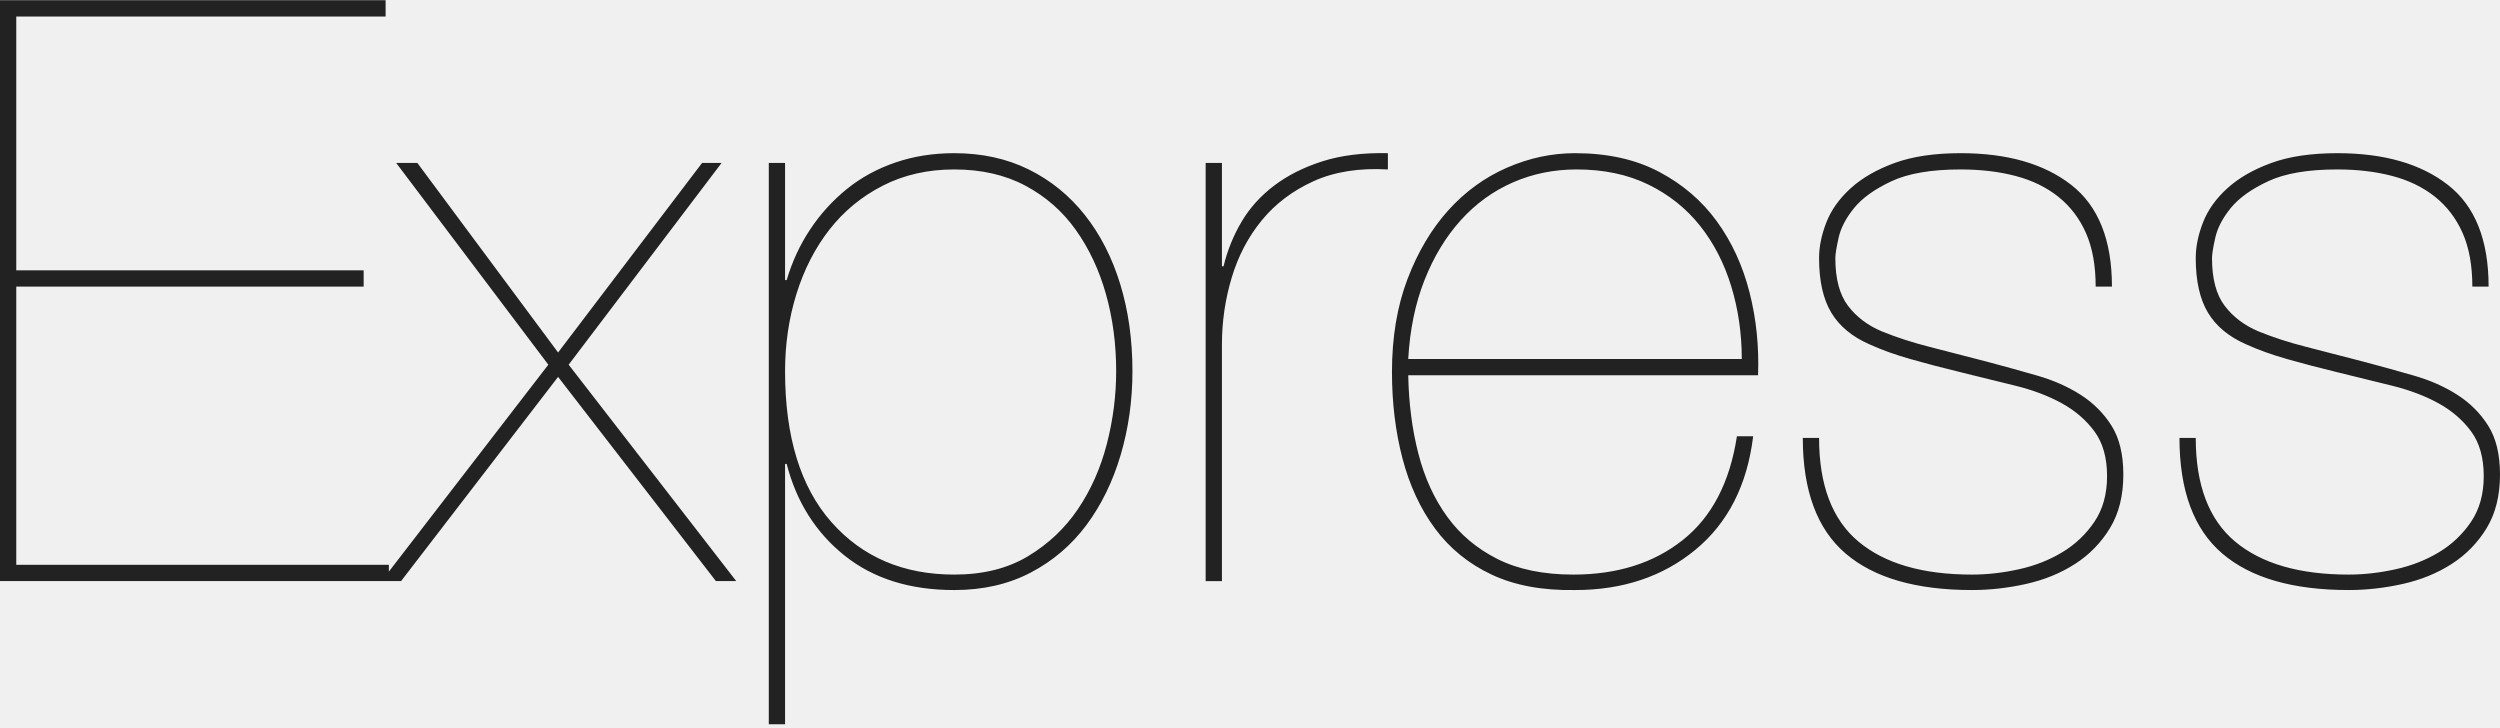
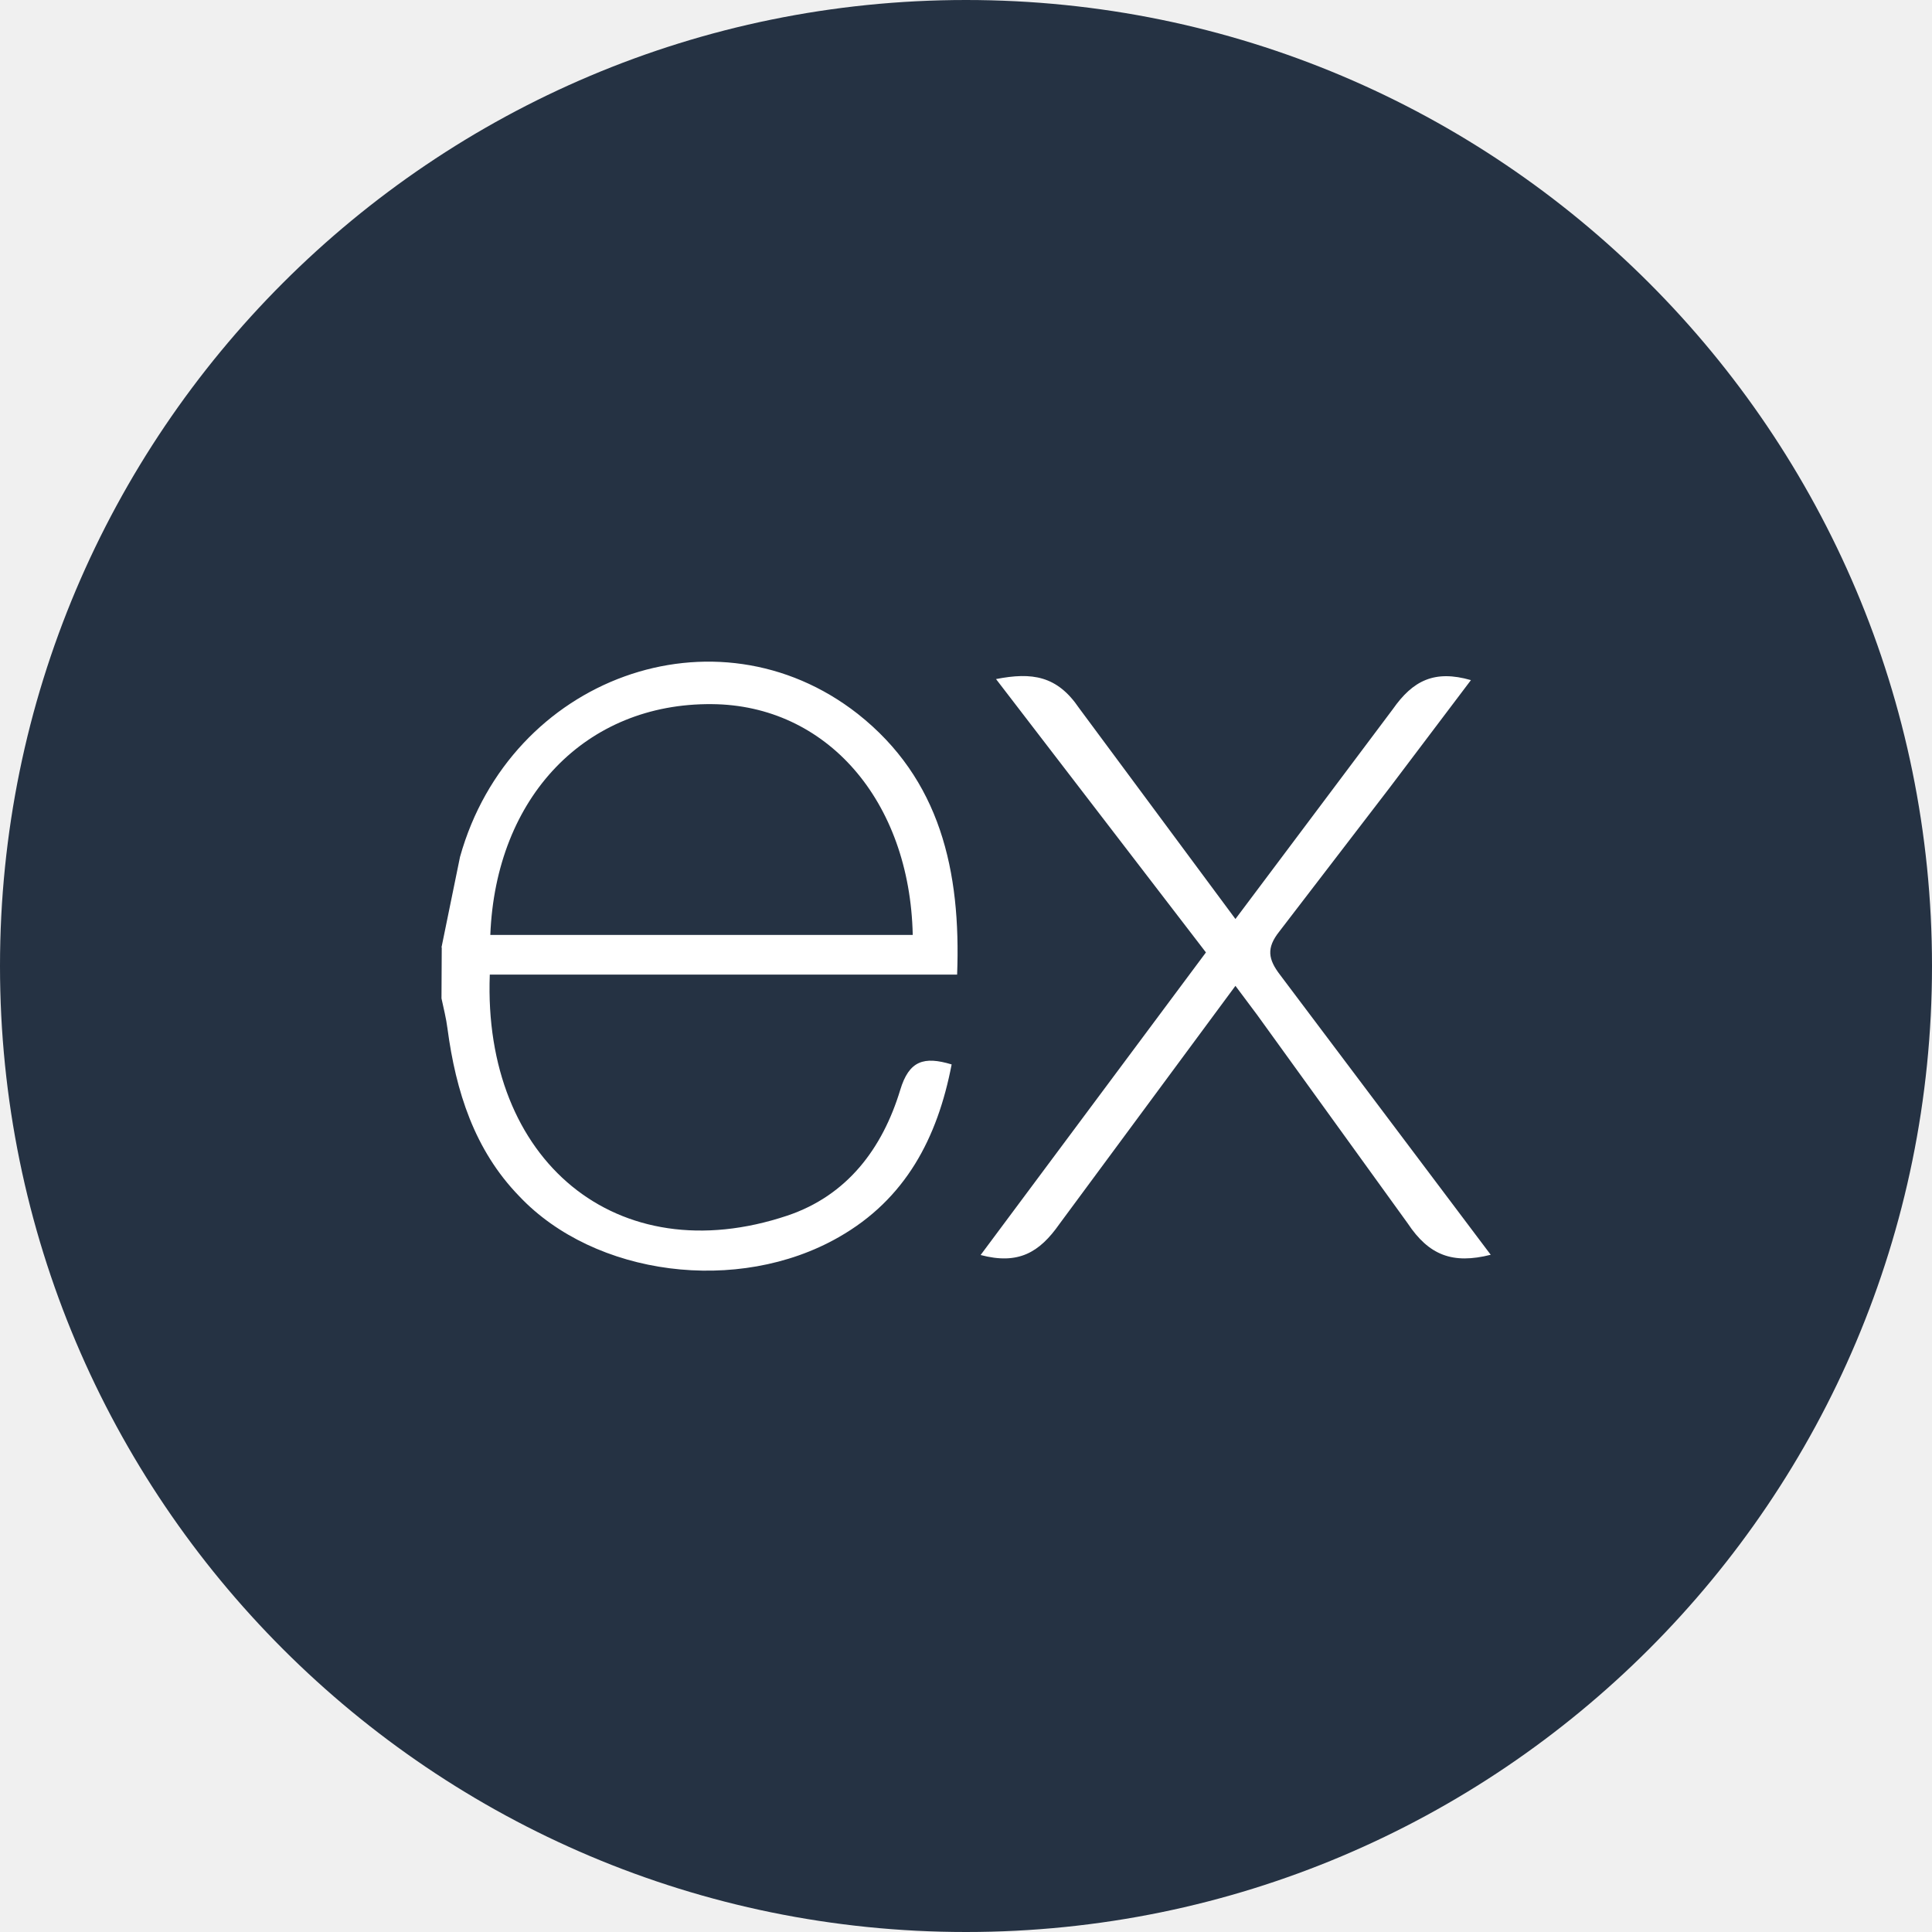
- <svg xmlns="http://www.w3.org/2000/svg" width="2500" height="728" viewBox="0 0 512 149">
-   <path d="M3.332 115.629V58.648h71.144v-3.333H3.332V3.332h75.642V0H0v118.961h79.64v-3.332H3.333zm140.455-82.307l-29.49 38.821-28.825-38.82H81.14l31.157 41.32L78.14 118.96h3.999l32.156-41.82 32.323 41.82h4.165l-34.322-44.319 31.323-41.32h-3.998zm16.994 114.963V94.97h.333c2 7.775 5.943 14.023 11.83 18.744 5.887 4.72 13.384 7.081 22.492 7.081 5.887 0 11.108-1.194 15.662-3.582s8.358-5.637 11.413-9.747c3.054-4.11 5.387-8.886 6.998-14.329 1.61-5.442 2.416-11.163 2.416-17.16 0-6.443-.834-12.386-2.5-17.828-1.666-5.443-4.082-10.164-7.247-14.162-3.166-3.999-6.998-7.11-11.497-9.33-4.498-2.222-9.58-3.333-15.245-3.333-4.332 0-8.358.639-12.079 1.916-3.721 1.278-7.025 3.082-9.913 5.415a36.674 36.674 0 0 0-7.498 8.247c-2.11 3.166-3.721 6.637-4.832 10.414h-.333V33.322h-3.332v114.963h3.332zm34.655-30.657c-10.44 0-18.827-3.582-25.158-10.746-6.331-7.164-9.497-17.467-9.497-30.907 0-5.554.778-10.83 2.333-15.828 1.555-4.998 3.804-9.386 6.747-13.162 2.944-3.777 6.582-6.776 10.913-8.997 4.332-2.222 9.22-3.333 14.662-3.333 5.554 0 10.414 1.111 14.579 3.333 4.165 2.221 7.609 5.248 10.33 9.08s4.776 8.22 6.165 13.162c1.388 4.943 2.082 10.191 2.082 15.745 0 4.999-.638 9.97-1.916 14.912-1.277 4.943-3.249 9.386-5.915 13.33-2.665 3.942-6.08 7.163-10.246 9.663-4.166 2.499-9.192 3.748-15.079 3.748zm54.816 1.333V70.477c0-4.665.666-9.22 2-13.662 1.332-4.443 3.387-8.359 6.164-11.746 2.777-3.388 6.303-6.054 10.58-7.998 4.276-1.944 9.358-2.749 15.245-2.416v-3.332c-5.11-.11-9.58.444-13.412 1.666-3.833 1.222-7.137 2.888-9.914 4.999-2.777 2.11-4.998 4.581-6.664 7.414a33.15 33.15 0 0 0-3.666 9.08h-.333v-21.16h-3.332v85.64h3.332zm38.154-42.153h71.643c.223-5.887-.36-11.551-1.749-16.994-1.388-5.443-3.61-10.275-6.664-14.495-3.055-4.221-6.998-7.609-11.83-10.164-4.832-2.555-10.58-3.832-17.244-3.832-4.777 0-9.442 1-13.996 3-4.554 1.999-8.553 4.914-11.996 8.746-3.443 3.832-6.22 8.525-8.33 14.08-2.11 5.553-3.166 11.884-3.166 18.993 0 6.331.722 12.246 2.166 17.744 1.444 5.498 3.665 10.275 6.664 14.329 3 4.054 6.86 7.192 11.58 9.413 4.72 2.222 10.413 3.277 17.078 3.166 9.774 0 17.994-2.75 24.658-8.247 6.665-5.499 10.608-13.246 11.83-23.243h-3.332c-1.444 9.442-5.138 16.523-11.08 21.243-5.943 4.721-13.412 7.081-22.41 7.081-6.109 0-11.274-1.055-15.495-3.165-4.22-2.11-7.664-4.999-10.33-8.664-2.665-3.666-4.637-7.97-5.914-12.913-1.278-4.942-1.972-10.302-2.083-16.078zm68.311-3.332h-68.31c.332-5.998 1.443-11.385 3.331-16.161 1.889-4.777 4.36-8.859 7.415-12.246 3.054-3.388 6.609-5.97 10.663-7.748 4.054-1.777 8.414-2.666 13.079-2.666 5.554 0 10.44 1.028 14.662 3.083 4.22 2.055 7.747 4.86 10.58 8.414 2.832 3.554 4.97 7.692 6.414 12.412 1.444 4.721 2.166 9.692 2.166 14.912zm72.477-14.828h3.332c0-9.553-2.777-16.495-8.33-20.827-5.555-4.332-13.108-6.498-22.66-6.498-5.332 0-9.83.667-13.496 2-3.665 1.332-6.664 3.054-8.997 5.164-2.332 2.11-3.998 4.443-4.998 6.998-1 2.555-1.5 4.999-1.5 7.331 0 4.665.833 8.386 2.5 11.163 1.666 2.777 4.276 4.943 7.83 6.498 2.444 1.11 5.22 2.11 8.331 3 3.11.888 6.72 1.832 10.83 2.831 3.665.89 7.275 1.778 10.83 2.666 3.554.889 6.692 2.083 9.413 3.582 2.722 1.5 4.943 3.416 6.665 5.749 1.721 2.332 2.582 5.387 2.582 9.163 0 3.666-.86 6.776-2.582 9.33a20.815 20.815 0 0 1-6.581 6.249c-2.666 1.61-5.638 2.776-8.914 3.498-3.277.722-6.47 1.083-9.58 1.083-10.108 0-17.856-2.249-23.243-6.747-5.387-4.499-8.08-11.58-8.08-21.244h-3.333c0 10.775 2.916 18.661 8.747 23.66 5.832 4.998 14.468 7.497 25.909 7.497 3.665 0 7.358-.417 11.08-1.25 3.72-.833 7.053-2.193 9.996-4.082a22.592 22.592 0 0 0 7.164-7.33c1.833-3 2.75-6.665 2.75-10.997 0-4.11-.806-7.442-2.416-9.997-1.611-2.554-3.721-4.665-6.332-6.331-2.61-1.666-5.553-2.971-8.83-3.915a516.08 516.08 0 0 0-9.914-2.75 1726.675 1726.675 0 0 0-12.246-3.165c-3.498-.889-6.747-1.944-9.746-3.166-2.888-1.222-5.193-2.971-6.915-5.248-1.722-2.277-2.582-5.526-2.582-9.747 0-.777.222-2.166.666-4.165.444-2 1.5-4.027 3.166-6.082 1.666-2.054 4.22-3.887 7.664-5.498 3.443-1.61 8.164-2.416 14.162-2.416 4.11 0 7.858.445 11.246 1.333 3.388.889 6.304 2.305 8.747 4.249 2.444 1.944 4.332 4.415 5.665 7.414 1.333 3 2 6.665 2 10.997zm77.141 0h3.332c0-9.553-2.776-16.495-8.33-20.827-5.554-4.332-13.107-6.498-22.66-6.498-5.331 0-9.83.667-13.495 2-3.666 1.332-6.665 3.054-8.997 5.164-2.333 2.11-3.999 4.443-4.999 6.998-1 2.555-1.499 4.999-1.499 7.331 0 4.665.833 8.386 2.5 11.163 1.665 2.777 4.276 4.943 7.83 6.498 2.444 1.11 5.22 2.11 8.33 3 3.11.888 6.72 1.832 10.83 2.831 3.666.89 7.276 1.778 10.83 2.666 3.555.889 6.692 2.083 9.414 3.582 2.721 1.5 4.943 3.416 6.664 5.749 1.722 2.332 2.583 5.387 2.583 9.163 0 3.666-.861 6.776-2.583 9.33a20.815 20.815 0 0 1-6.58 6.249c-2.667 1.61-5.638 2.776-8.915 3.498-3.276.722-6.47 1.083-9.58 1.083-10.108 0-17.855-2.249-23.242-6.747-5.388-4.499-8.081-11.58-8.081-21.244h-3.332c0 10.775 2.915 18.661 8.747 23.66 5.831 4.998 14.467 7.497 25.908 7.497 3.666 0 7.359-.417 11.08-1.25 3.72-.833 7.053-2.193 9.997-4.082a22.592 22.592 0 0 0 7.164-7.33c1.833-3 2.749-6.665 2.749-10.997 0-4.11-.805-7.442-2.416-9.997-1.61-2.554-3.72-4.665-6.331-6.331-2.61-1.666-5.554-2.971-8.83-3.915a516.071 516.071 0 0 0-9.914-2.75 1726.65 1726.65 0 0 0-12.246-3.165c-3.499-.889-6.748-1.944-9.747-3.166-2.888-1.222-5.193-2.971-6.914-5.248-1.722-2.277-2.583-5.526-2.583-9.747 0-.777.222-2.166.667-4.165.444-2 1.5-4.027 3.165-6.082 1.666-2.054 4.221-3.887 7.664-5.498 3.444-1.61 8.164-2.416 14.163-2.416 4.11 0 7.858.445 11.246 1.333 3.388.889 6.303 2.305 8.747 4.249 2.444 1.944 4.332 4.415 5.665 7.414 1.333 3 2 6.665 2 10.997z" fill="#222" />
+ <svg xmlns="http://www.w3.org/2000/svg" id="Layer_2" viewBox="0 0 74 74">
+   <defs>
+     <style>.cls-1{fill:#fff;}.cls-2{fill:#253243;}</style>
+   </defs>
+   <g id="Layer_1-2">
+     <circle class="cls-2" cx="37" cy="37" r="37" />
+     <path class="cls-1" d="m57.1,48.06c-1.46.37-2.37.02-3.18-1.2l-5.77-7.99-.83-1.11-6.74,9.12c-.77,1.1-1.58,1.57-3.02,1.19l8.63-11.59-8.04-10.47c1.38-.27,2.34-.13,3.18,1.11l5.99,8.08,6.03-8.04c.77-1.1,1.6-1.51,2.99-1.11l-3.12,4.13-4.22,5.5c-.5.63-.43,1.06.03,1.66l8.06,10.71Zm-40.19-11.77l.71-3.47c1.92-6.87,9.8-9.73,15.23-5.48,3.17,2.5,3.96,6.03,3.81,9.99h-17.9c-.27,7.12,4.86,11.42,11.4,9.23,2.29-.77,3.64-2.57,4.32-4.81.34-1.13.91-1.3,1.97-.98-.54,2.81-1.76,5.16-4.33,6.62-3.85,2.2-9.34,1.49-12.23-1.57-1.72-1.77-2.43-4.02-2.75-6.42-.05-.4-.15-.78-.23-1.16,0-.65.01-1.3.01-1.95h0Zm1.88-.48h16.17c-.11-5.15-3.31-8.81-7.7-8.84-4.81-.04-8.27,3.53-8.48,8.84Z" />
+   </g>
</svg>
